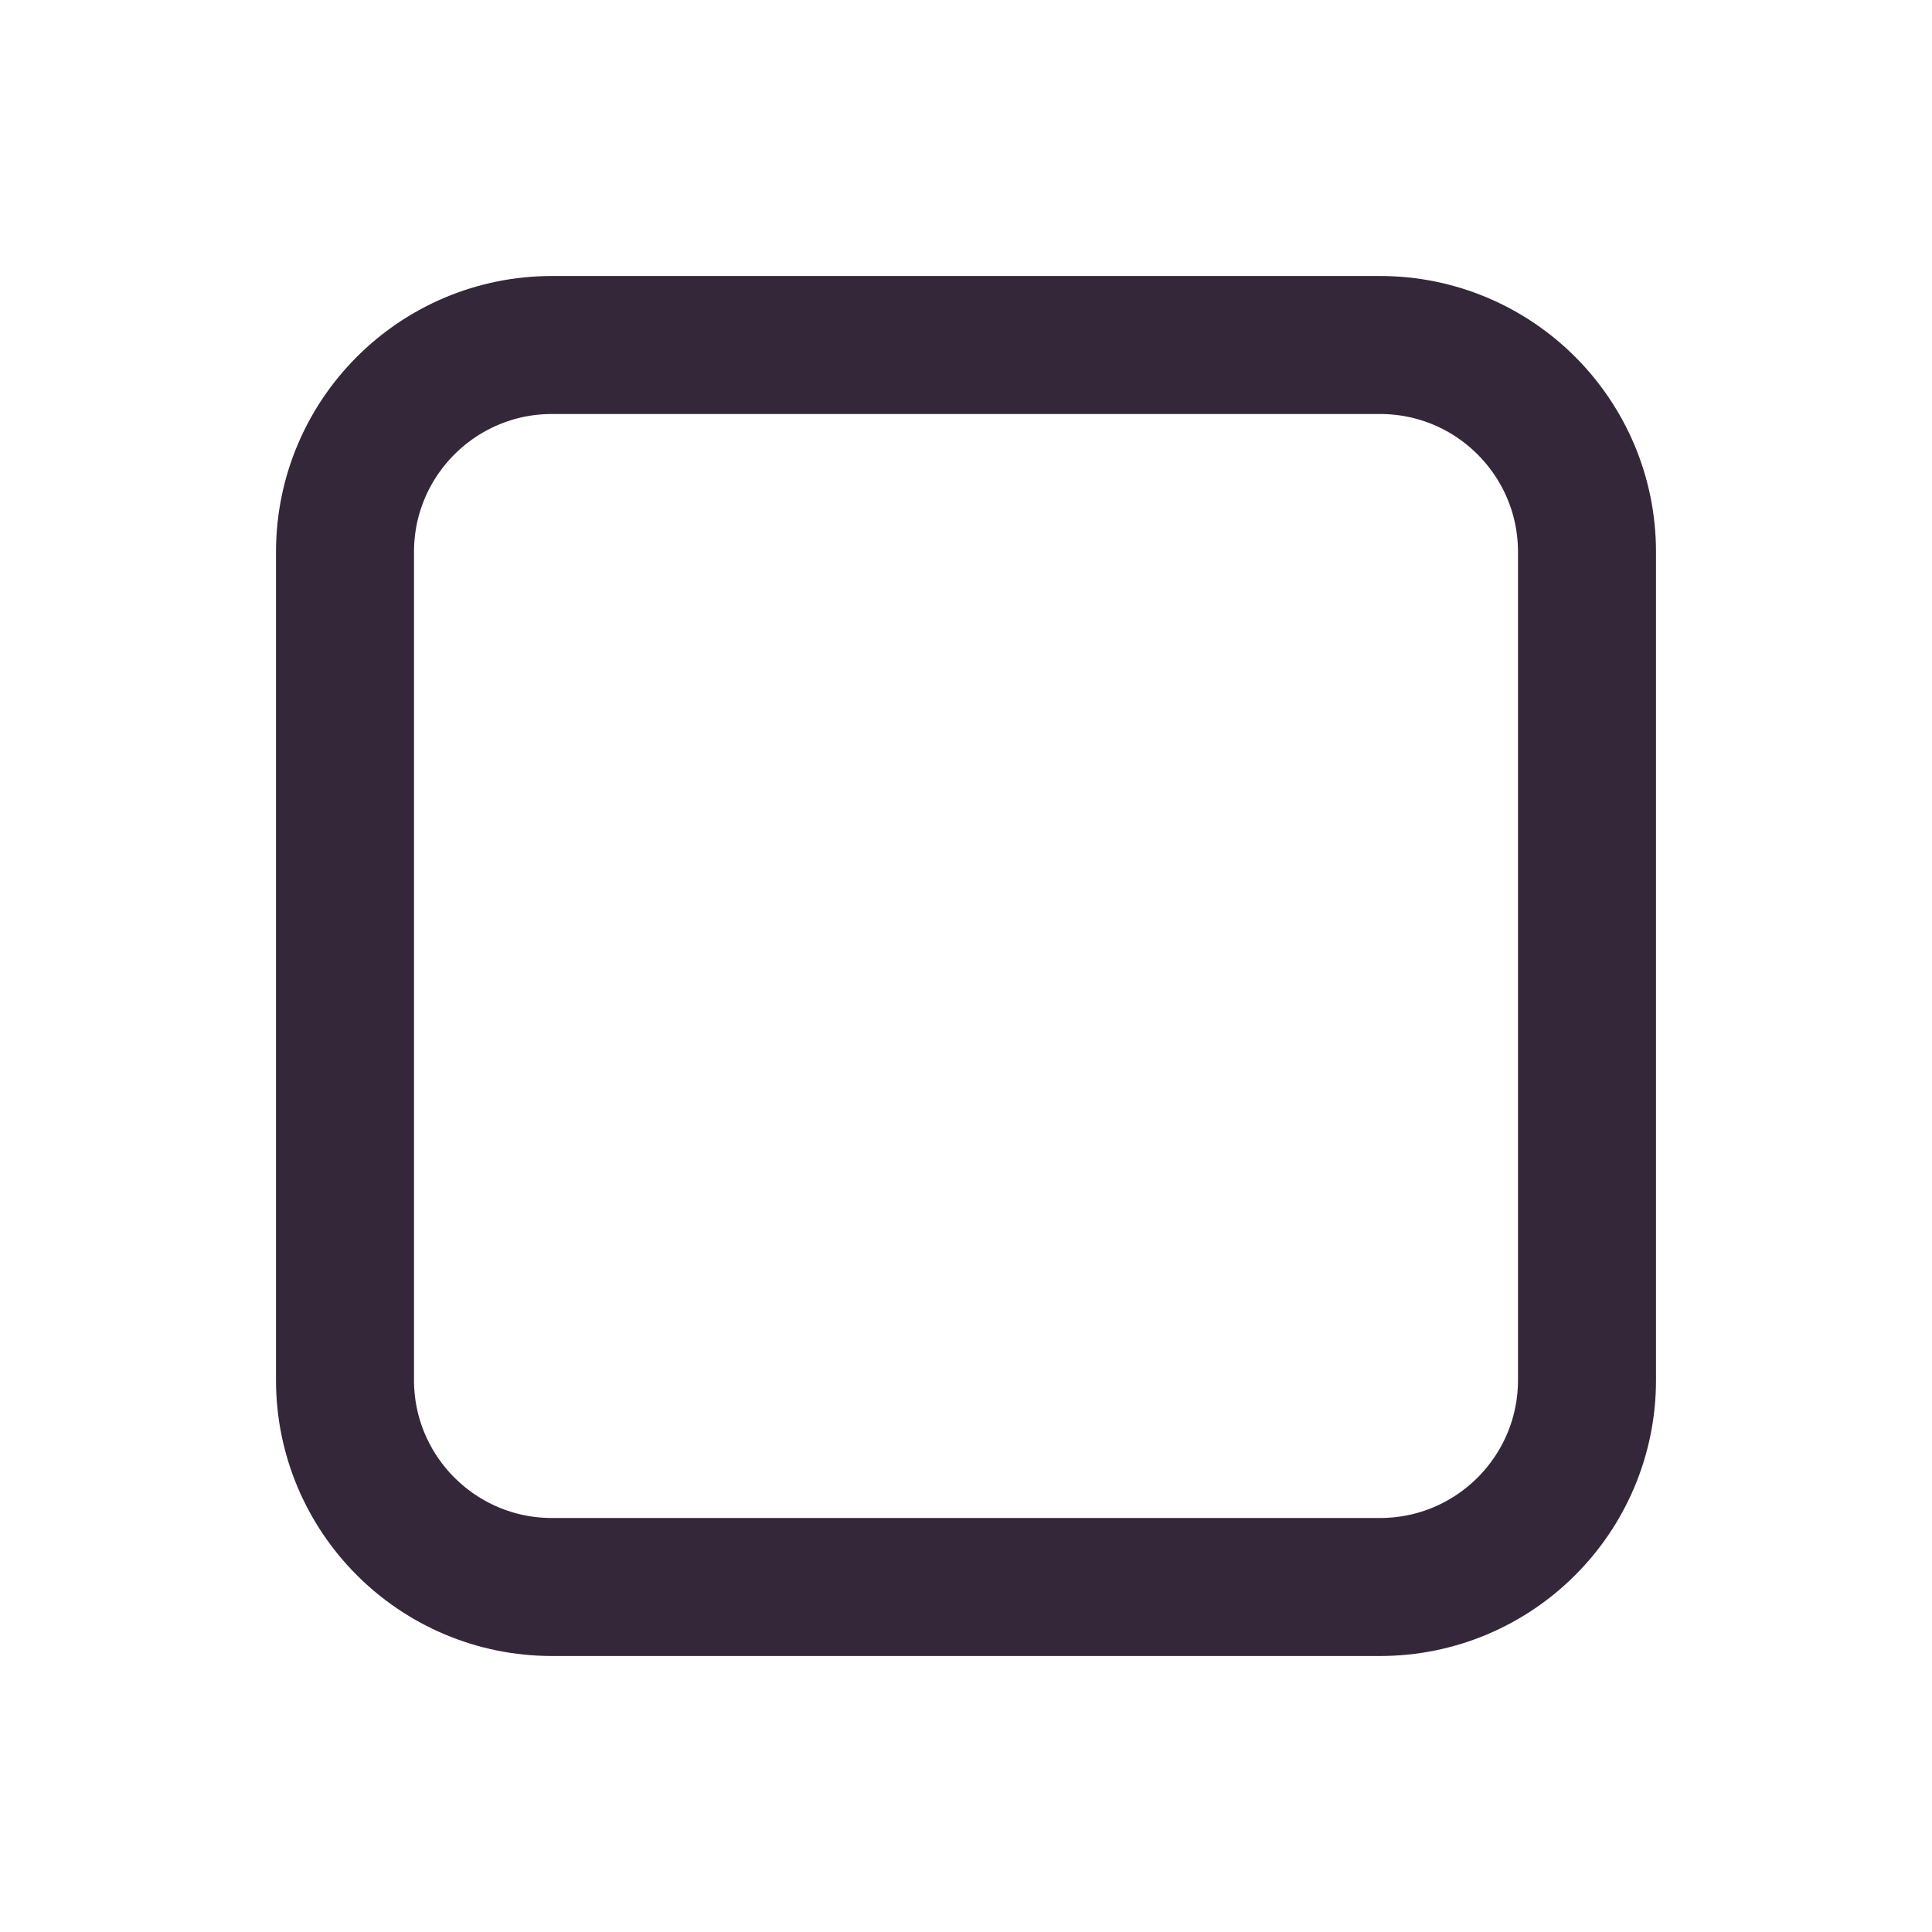
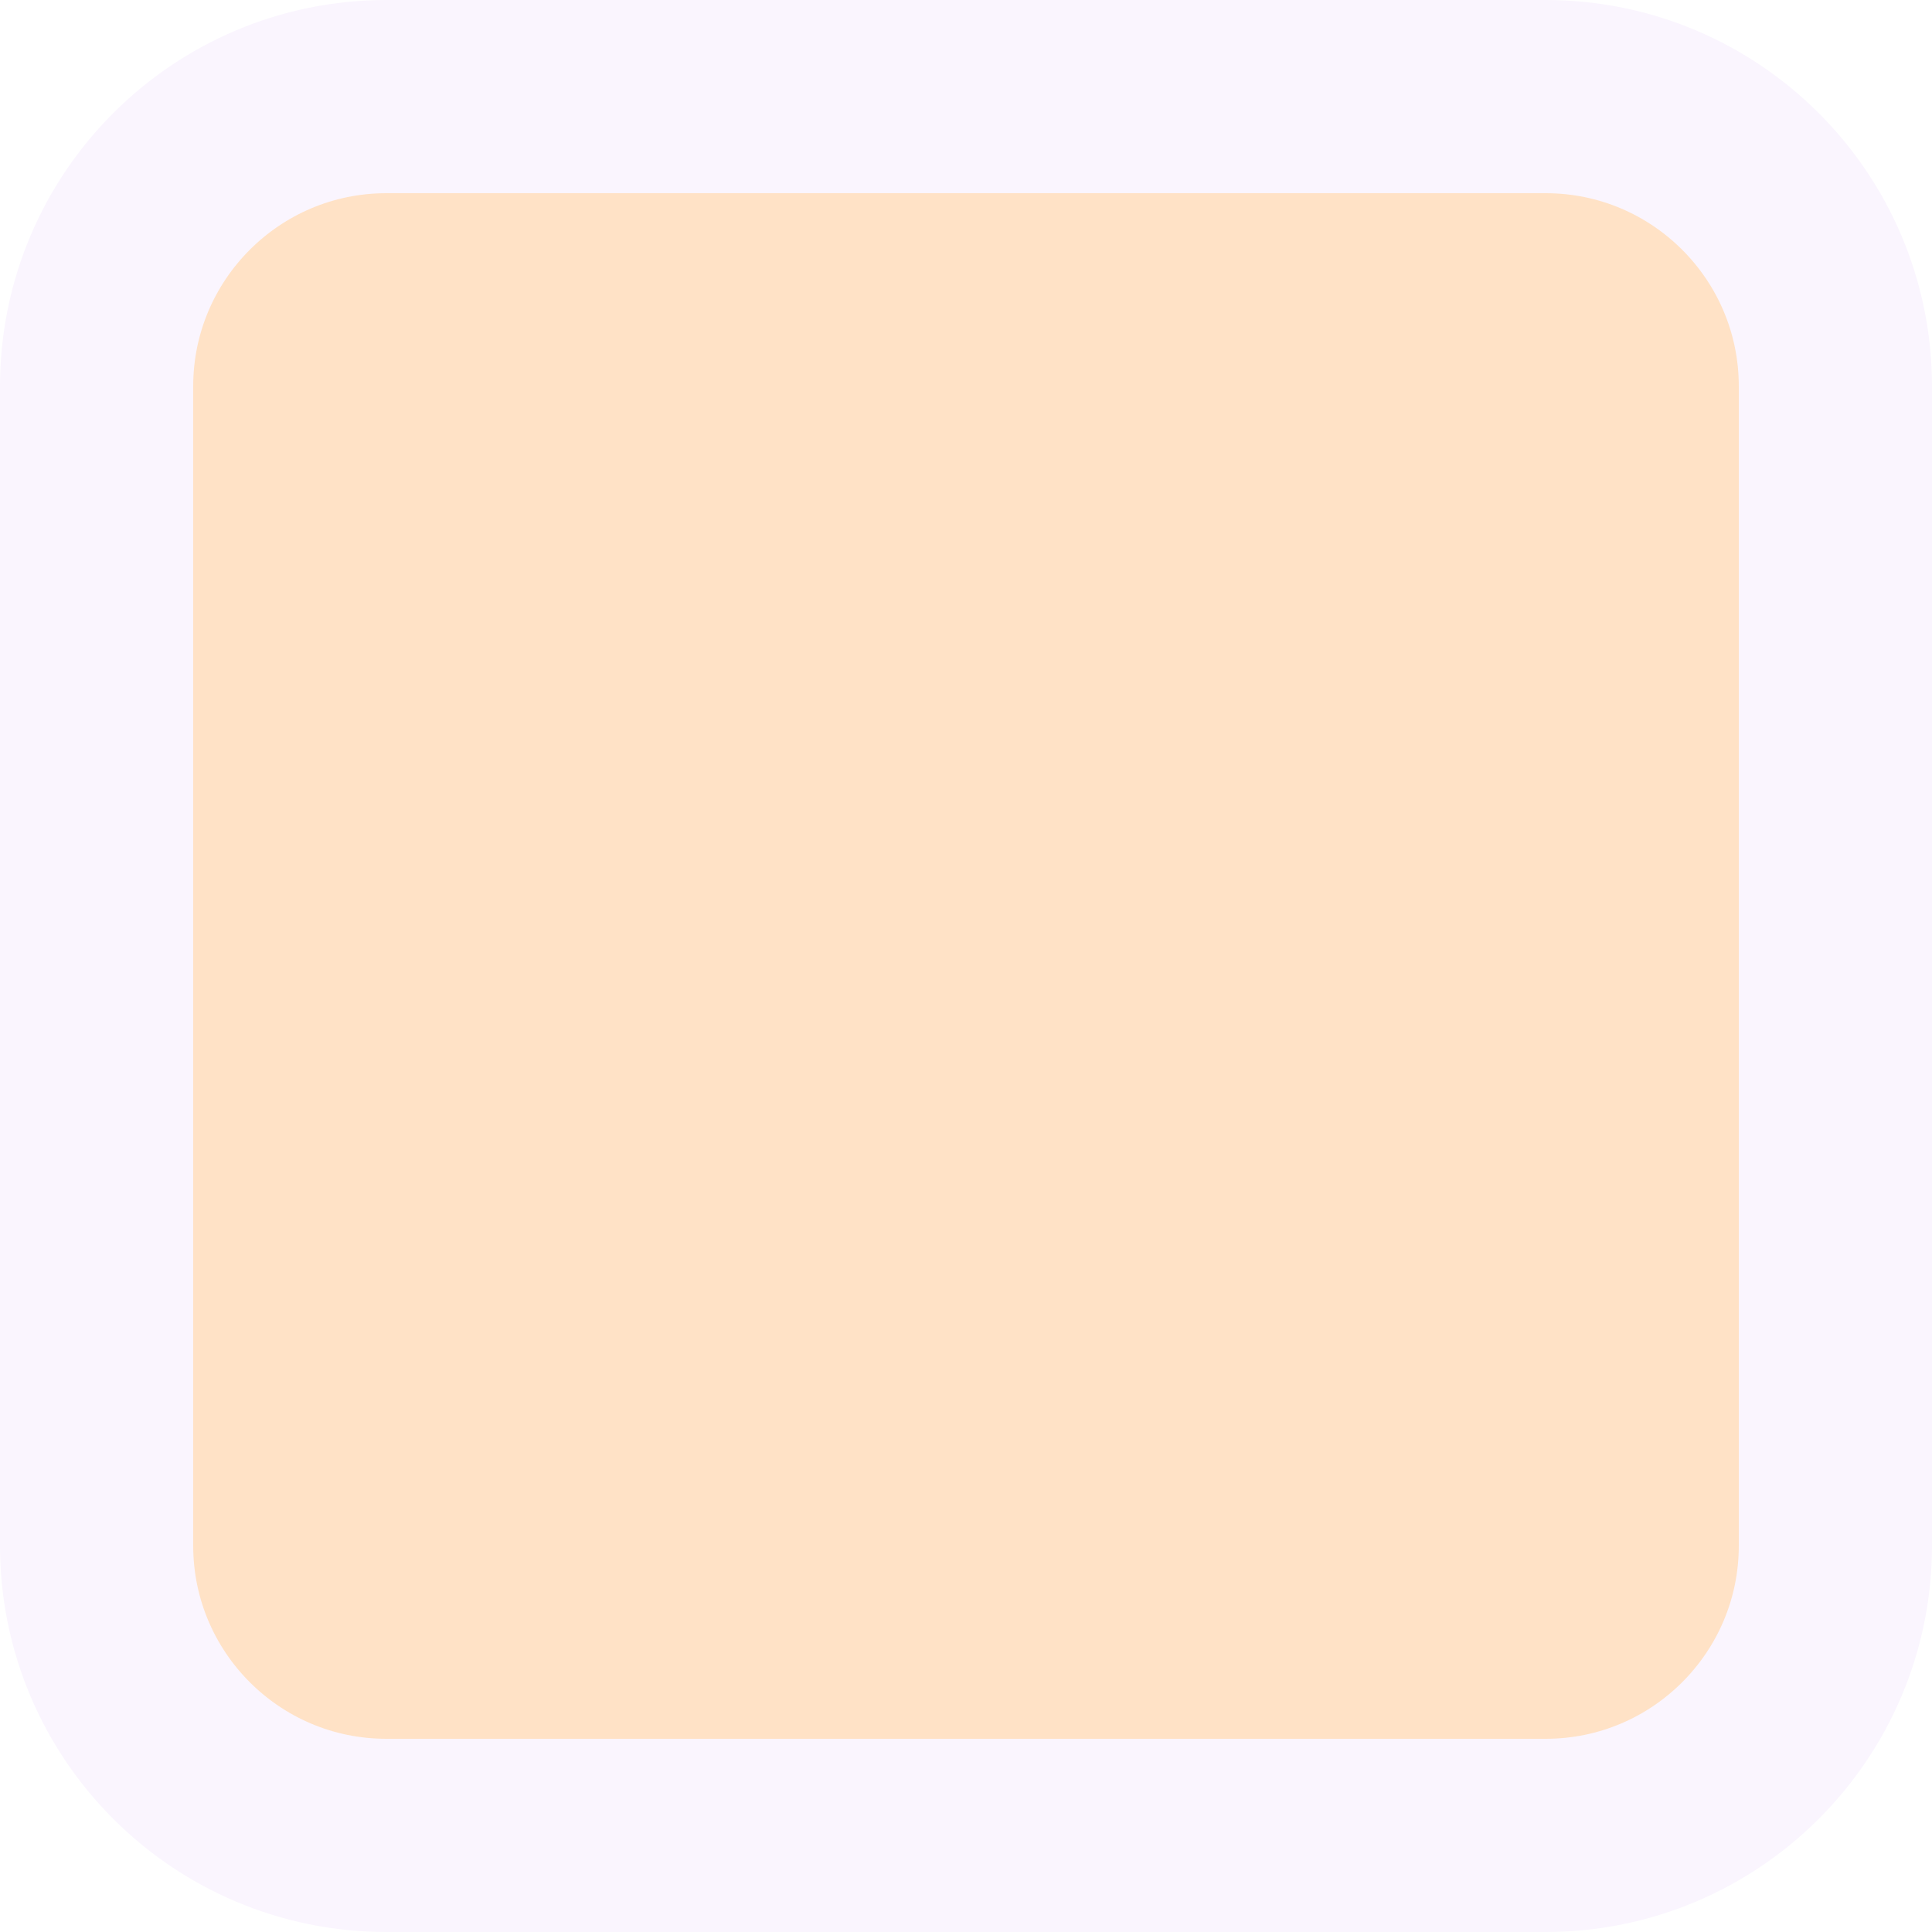
- <svg xmlns="http://www.w3.org/2000/svg" width="21" height="21" viewBox="0 0 21 21" fill="none">
-   <rect x="3.75" y="3.75" width="13.5" height="13.5" rx="2.25" stroke="#35273A" stroke-width="1.5" stroke-linejoin="round" />
+ <svg xmlns="http://www.w3.org/2000/svg" width="15" height="15" viewBox="0 0 15 15" fill="none">
+   <rect x="0.75" y="0.75" width="13.5" height="13.5" rx="2.25" fill="#FFCFA1" fill-opacity="0.6" stroke="#FAF5FE" stroke-width="1.5" stroke-linejoin="round" />
</svg>
